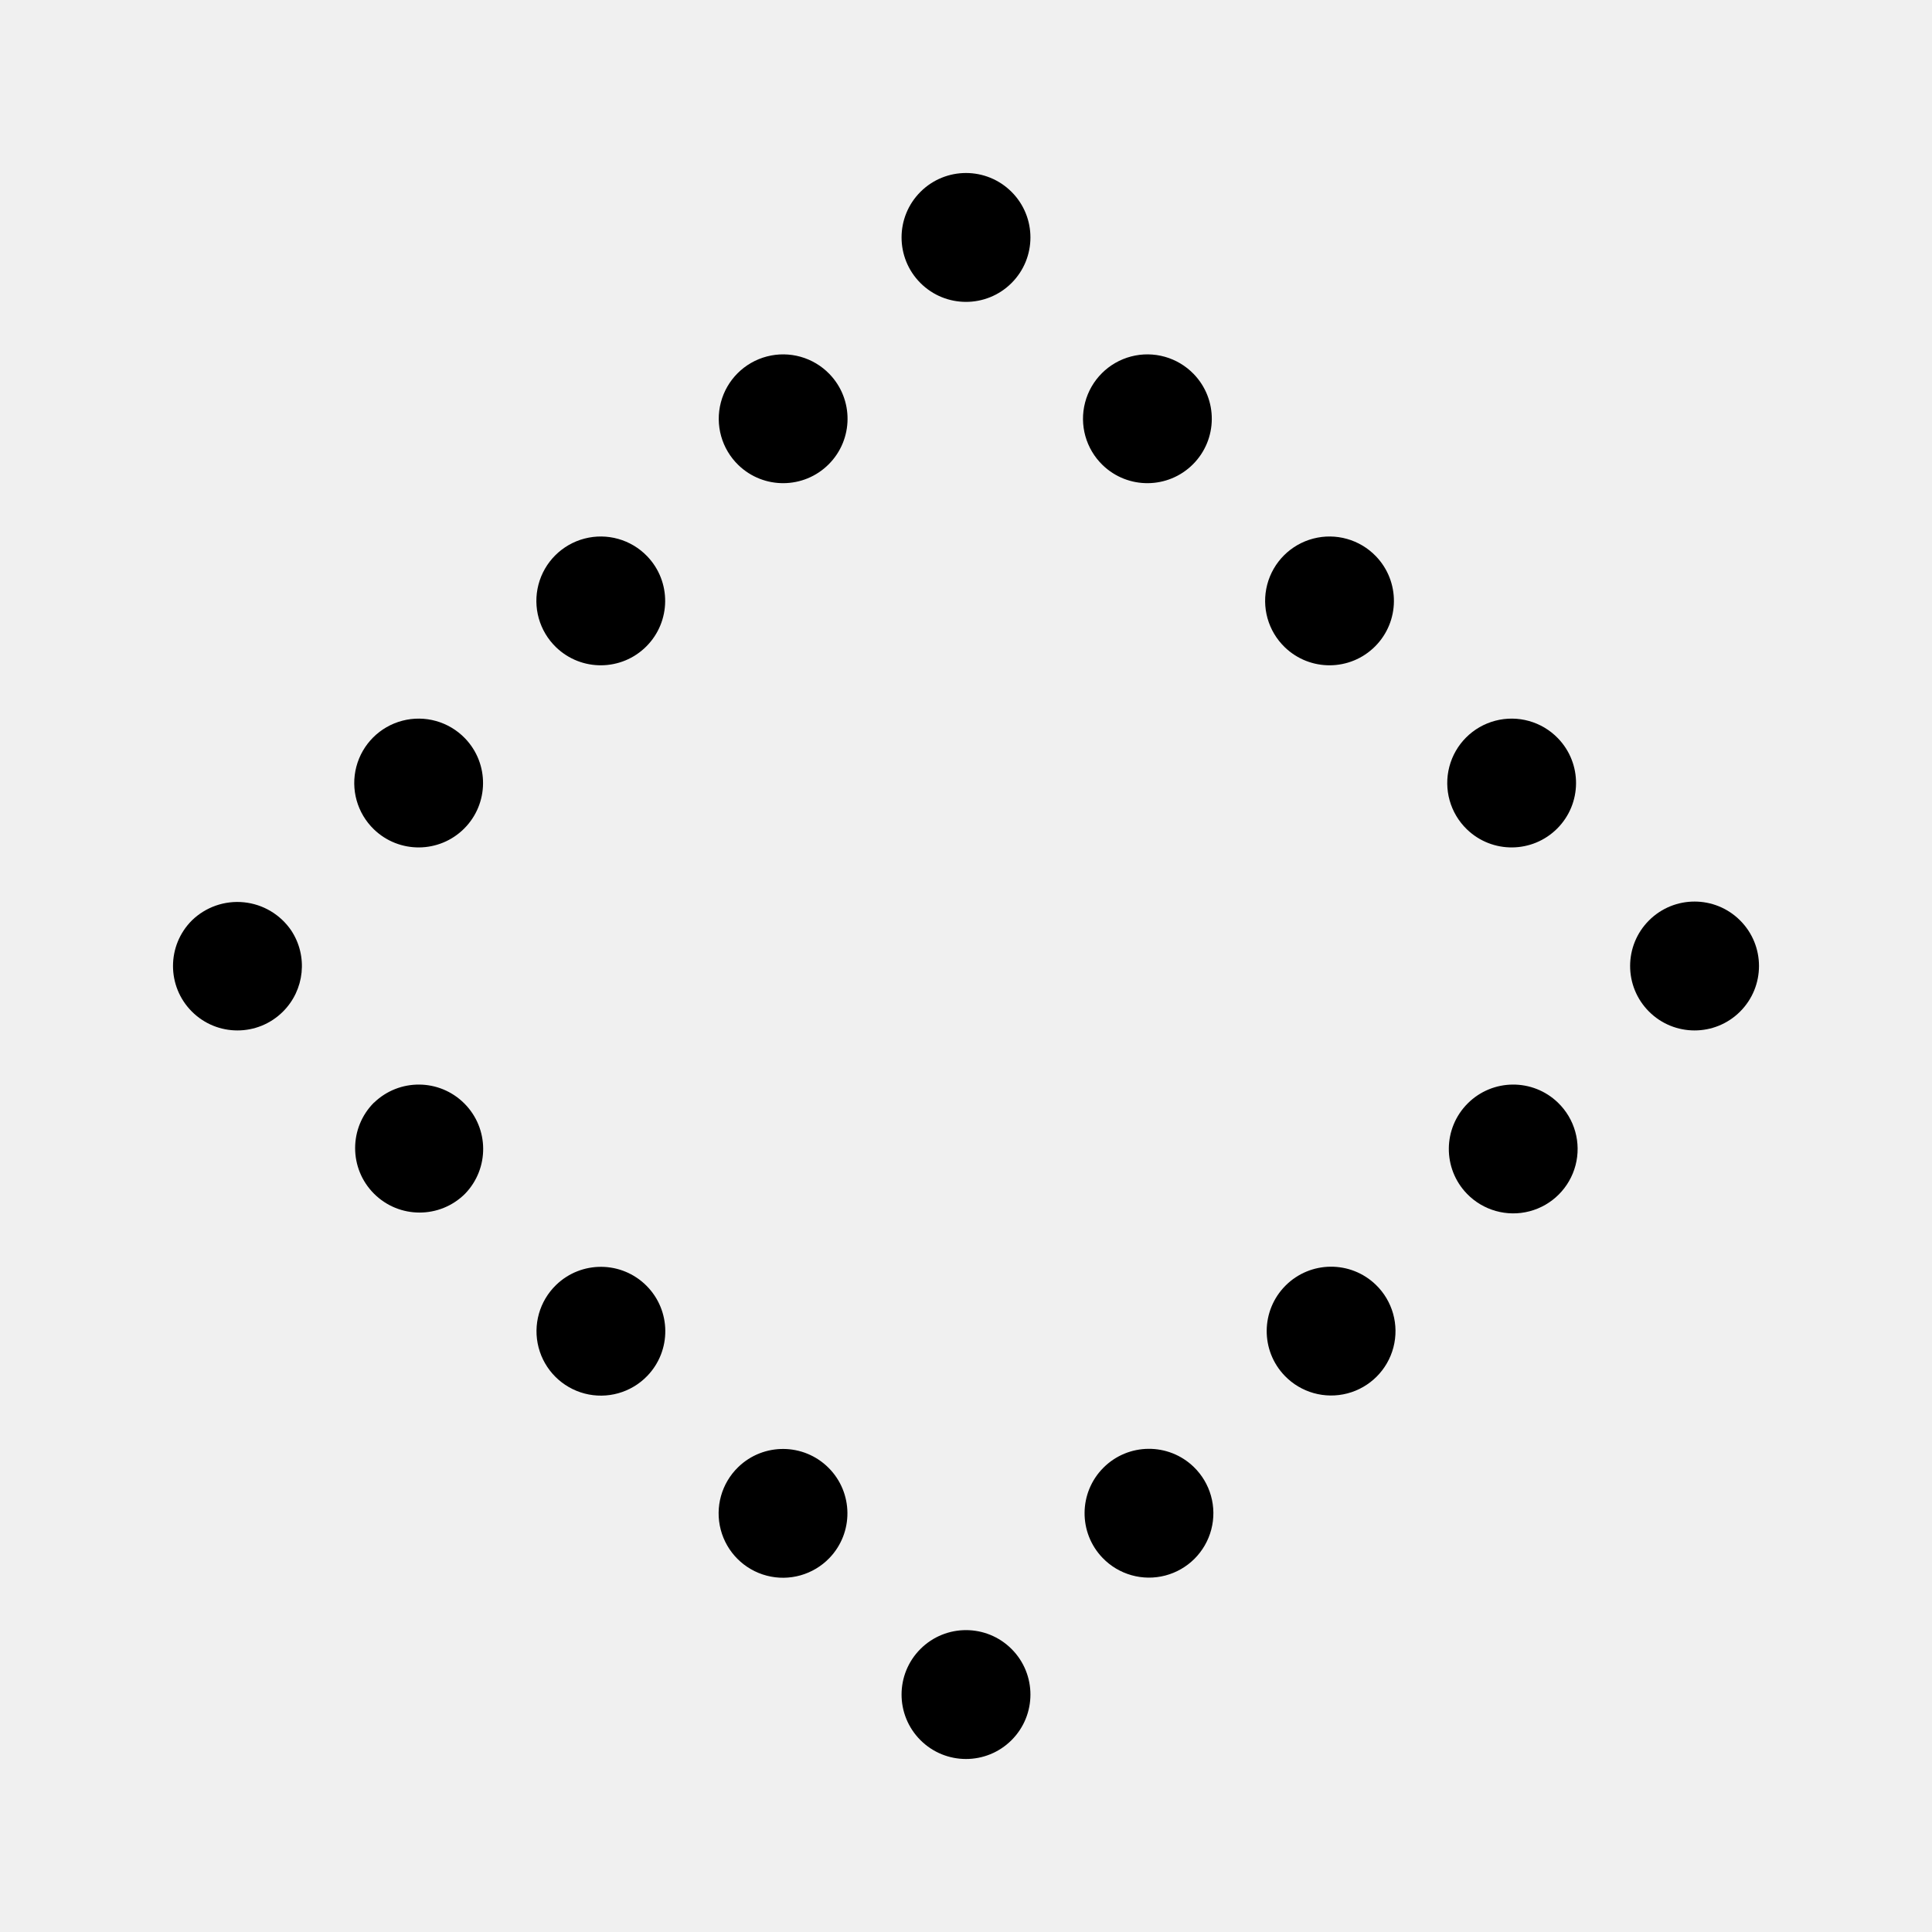
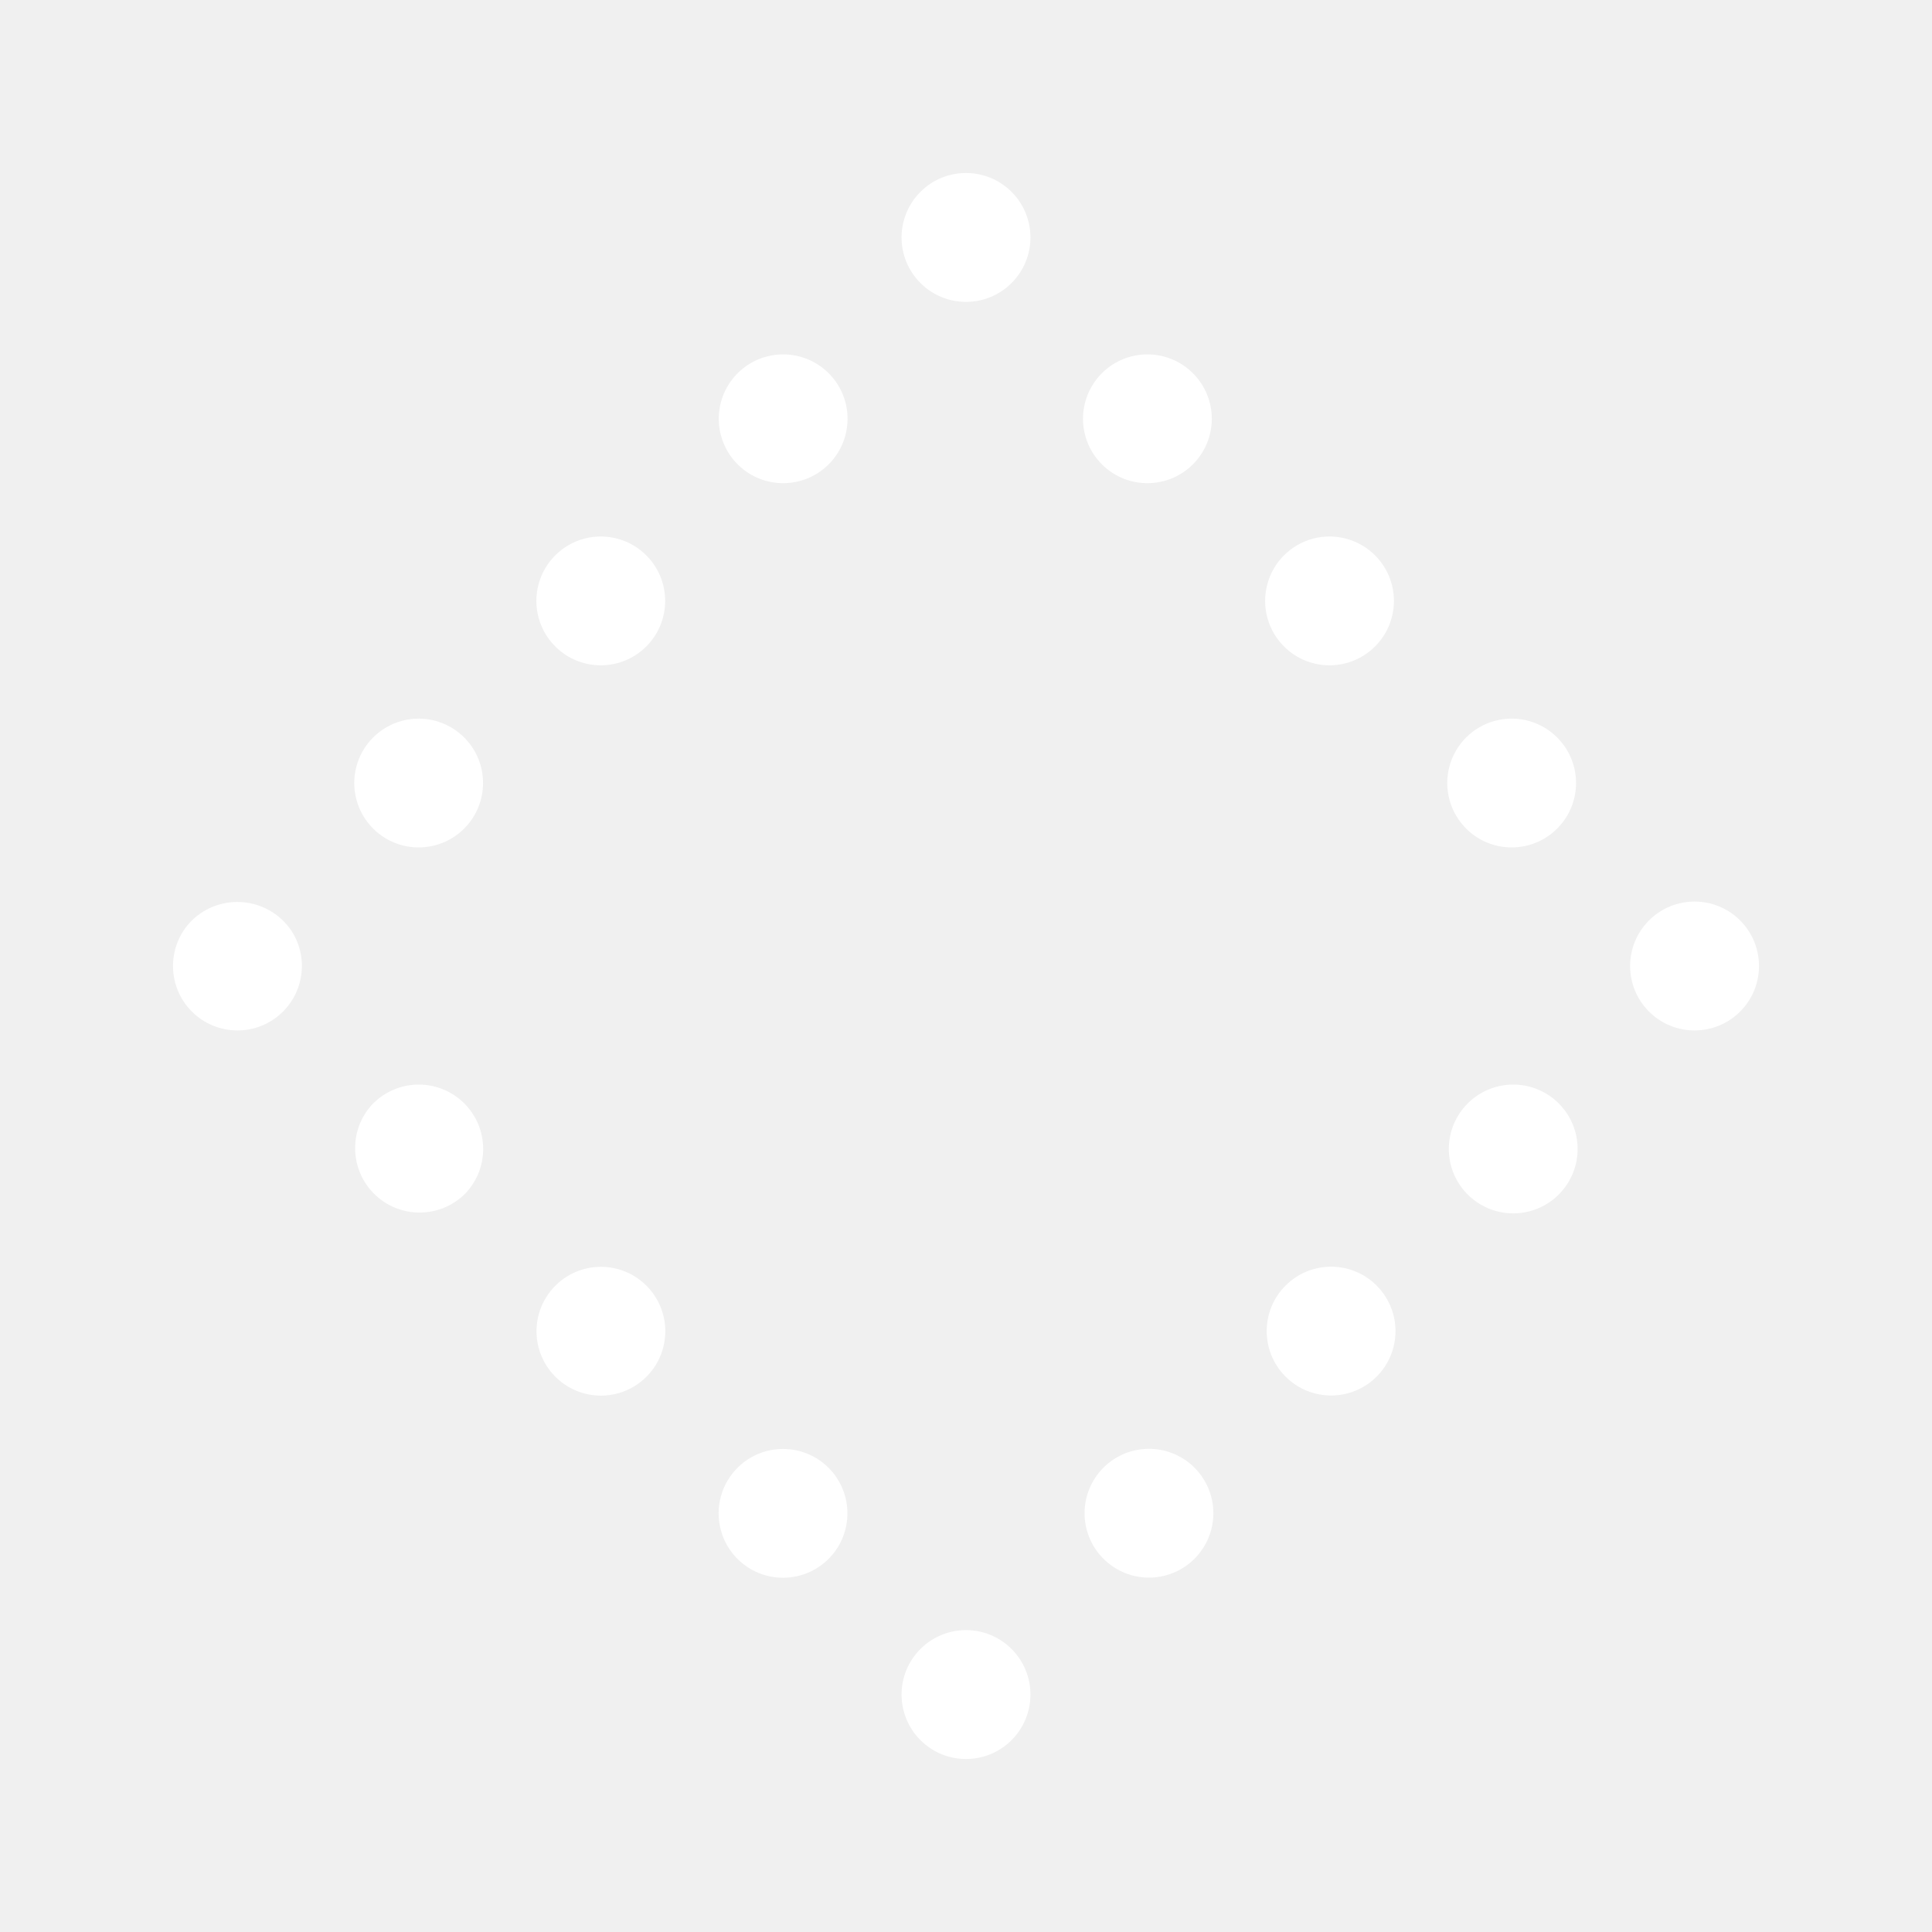
<svg xmlns="http://www.w3.org/2000/svg" width="1em" height="1em" viewBox="0 0 15 15">
-   <g fill="currentColor">
+   <g fill="white">
    <path fill-rule="evenodd" d="M12.803 7.146a.5.5 0 1 1 .707.708a.5.5 0 0 1-.707-.708m-.707 1.415a.5.5 0 1 1-.707.707a.5.5 0 0 1 .707-.707m-1.414 1.414a.5.5 0 1 1-.707.707a.5.5 0 0 1 .707-.707m-1.414 1.414a.5.5 0 1 1-.707.707a.5.5 0 0 1 .707-.707M7.146 13.51a.5.5 0 1 1 .708-.707a.5.5 0 0 1-.708.707" clip-rule="evenodd" />
    <path d="M2.904 8.56a.5.5 0 1 0 .707.708a.5.5 0 0 0-.707-.707m1.414 1.415a.5.5 0 1 0 .707.707a.5.5 0 0 0-.707-.707m1.414 1.414a.5.5 0 1 0 .707.707a.5.5 0 0 0-.707-.707M2.197 7.854a.5.5 0 0 0 .064-.63a.506.506 0 0 0-.771-.078a.5.5 0 0 0 .707.708M3.61 5.732a.5.5 0 1 0-.707.707a.5.5 0 0 0 .707-.707m1.414-1.414a.5.5 0 1 0-.707.707a.5.5 0 0 0 .707-.707M6.44 2.904a.5.5 0 1 0-.707.707a.5.5 0 0 0 .707-.707M7.854 1.49a.5.5 0 1 0-.708.707a.5.5 0 0 0 .708-.707m1.414 1.414a.5.5 0 1 0-.707.707a.5.5 0 0 0 .707-.707m1.414 1.414a.5.5 0 1 0-.707.707a.5.5 0 0 0 .707-.707m1.414 1.414a.5.5 0 1 0-.707.707a.5.5 0 0 0 .707-.707" />
  </g>
</svg>
